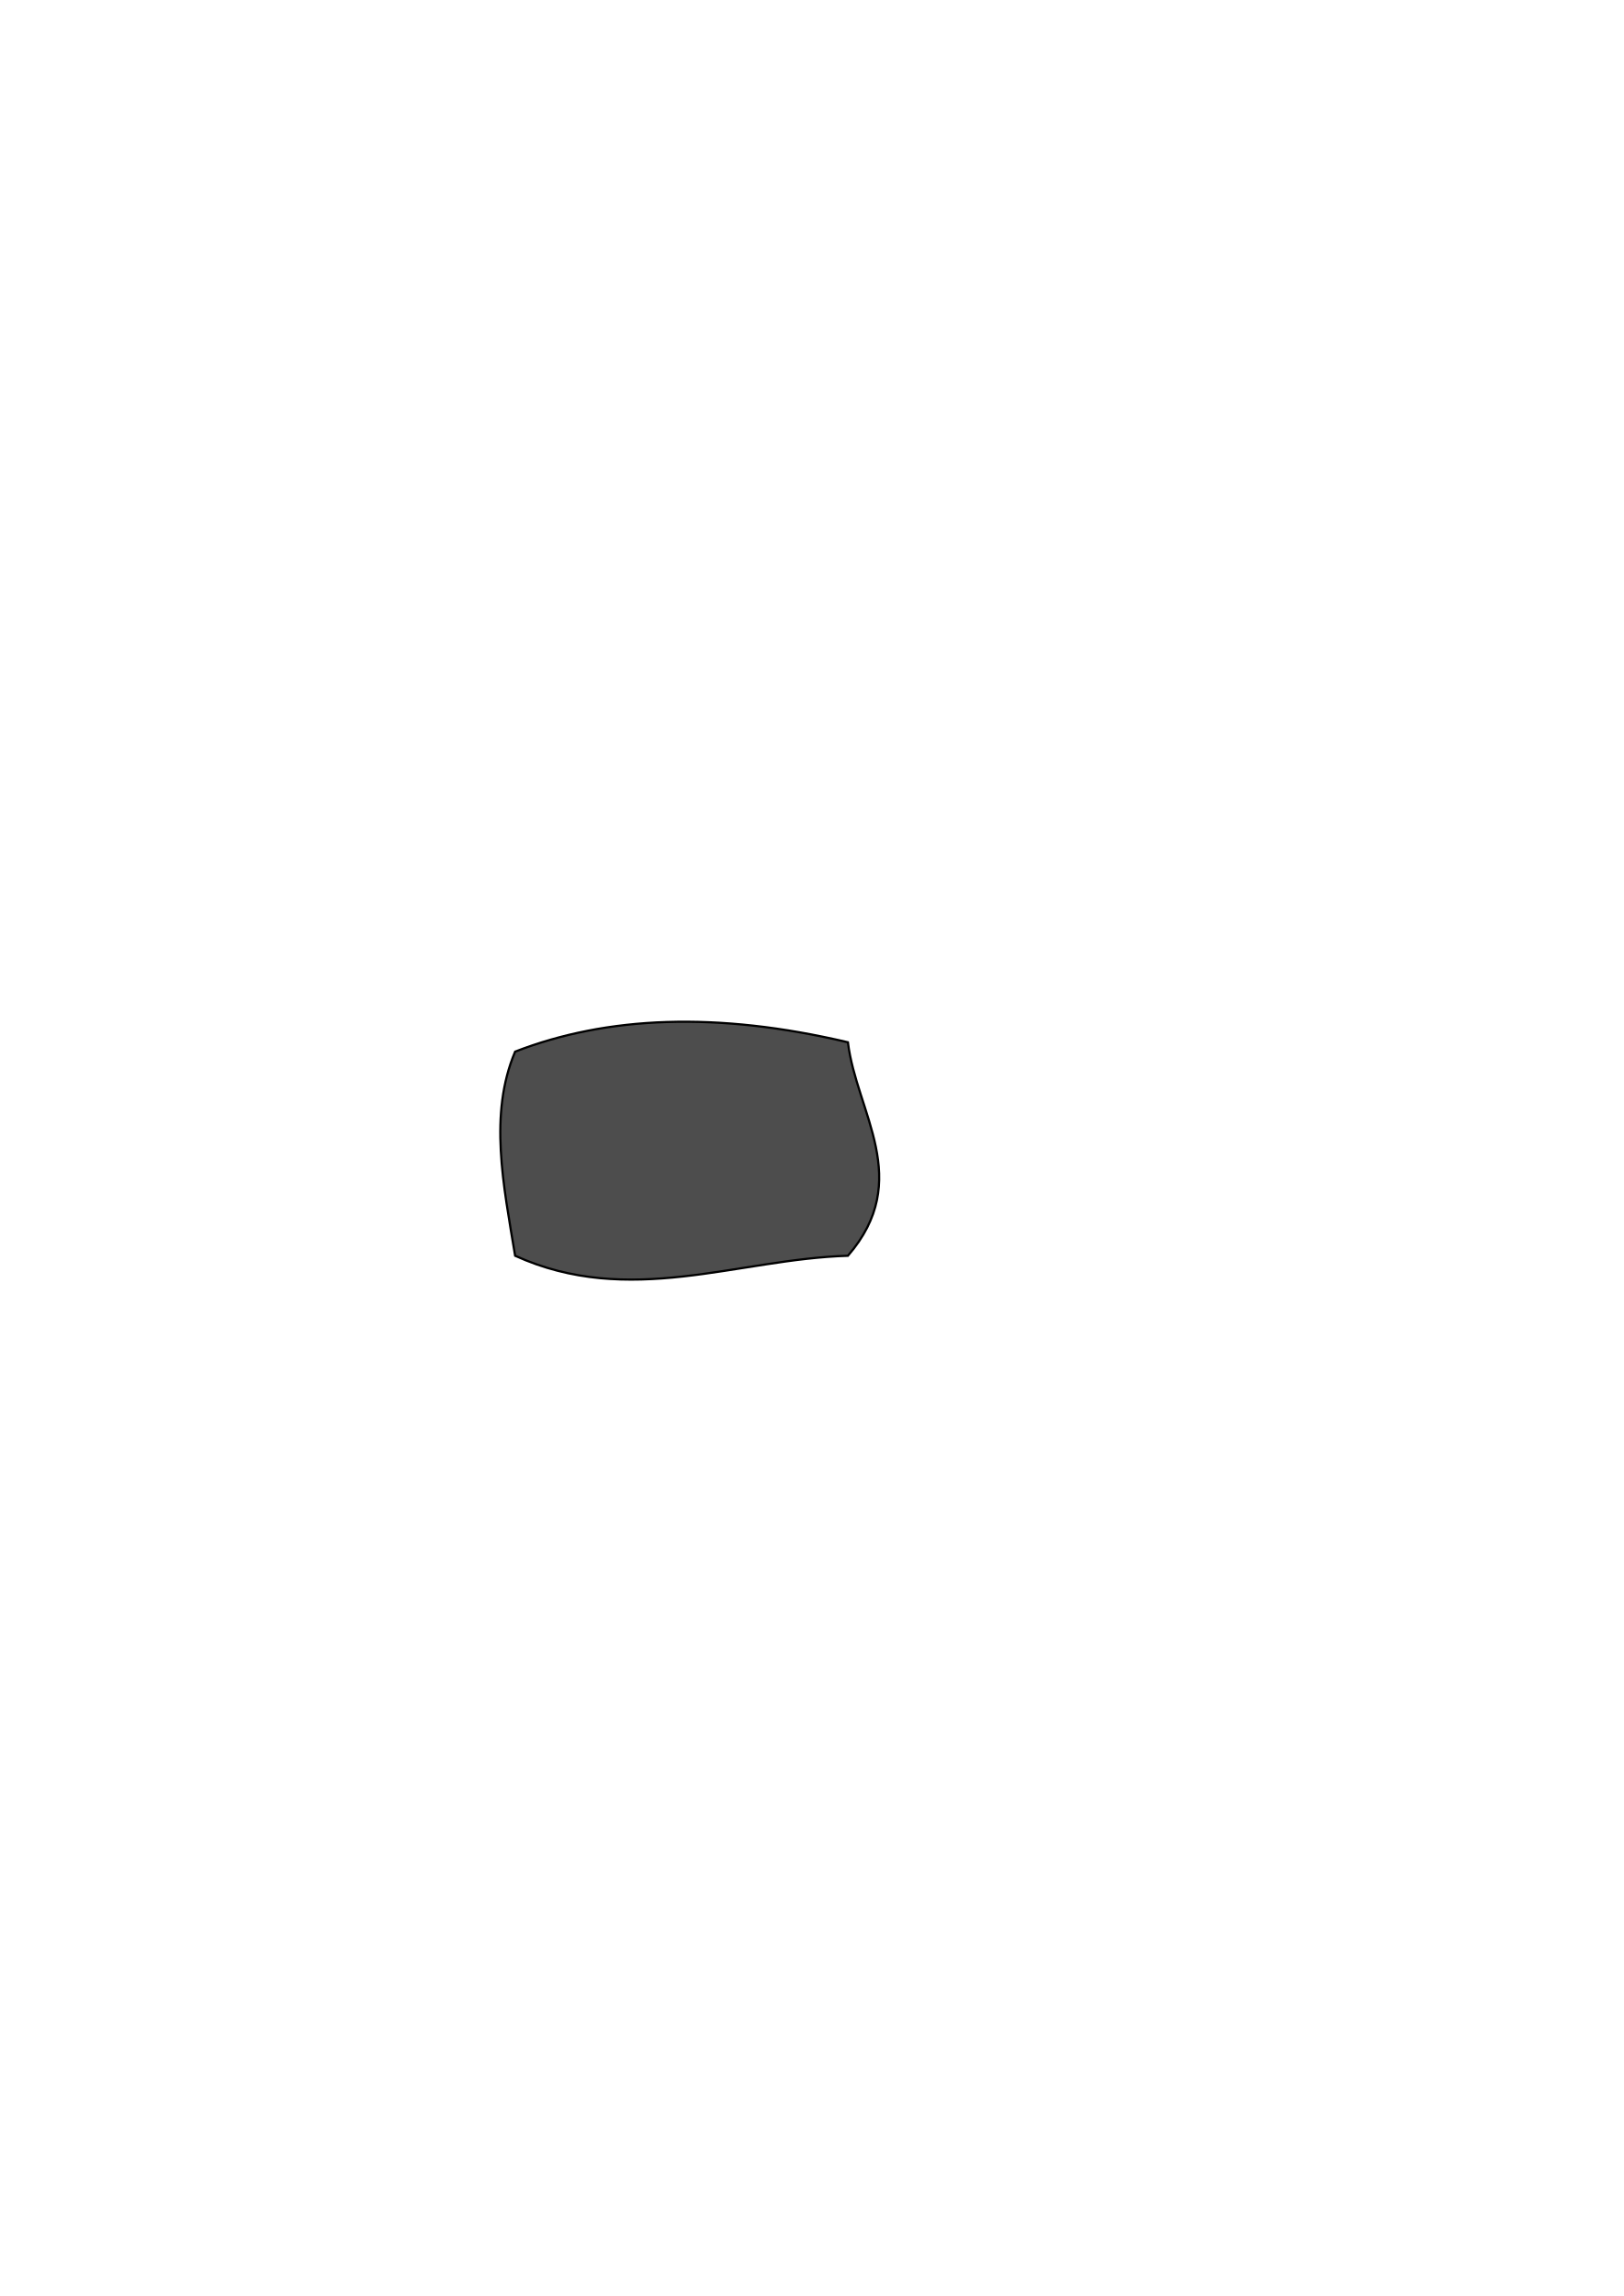
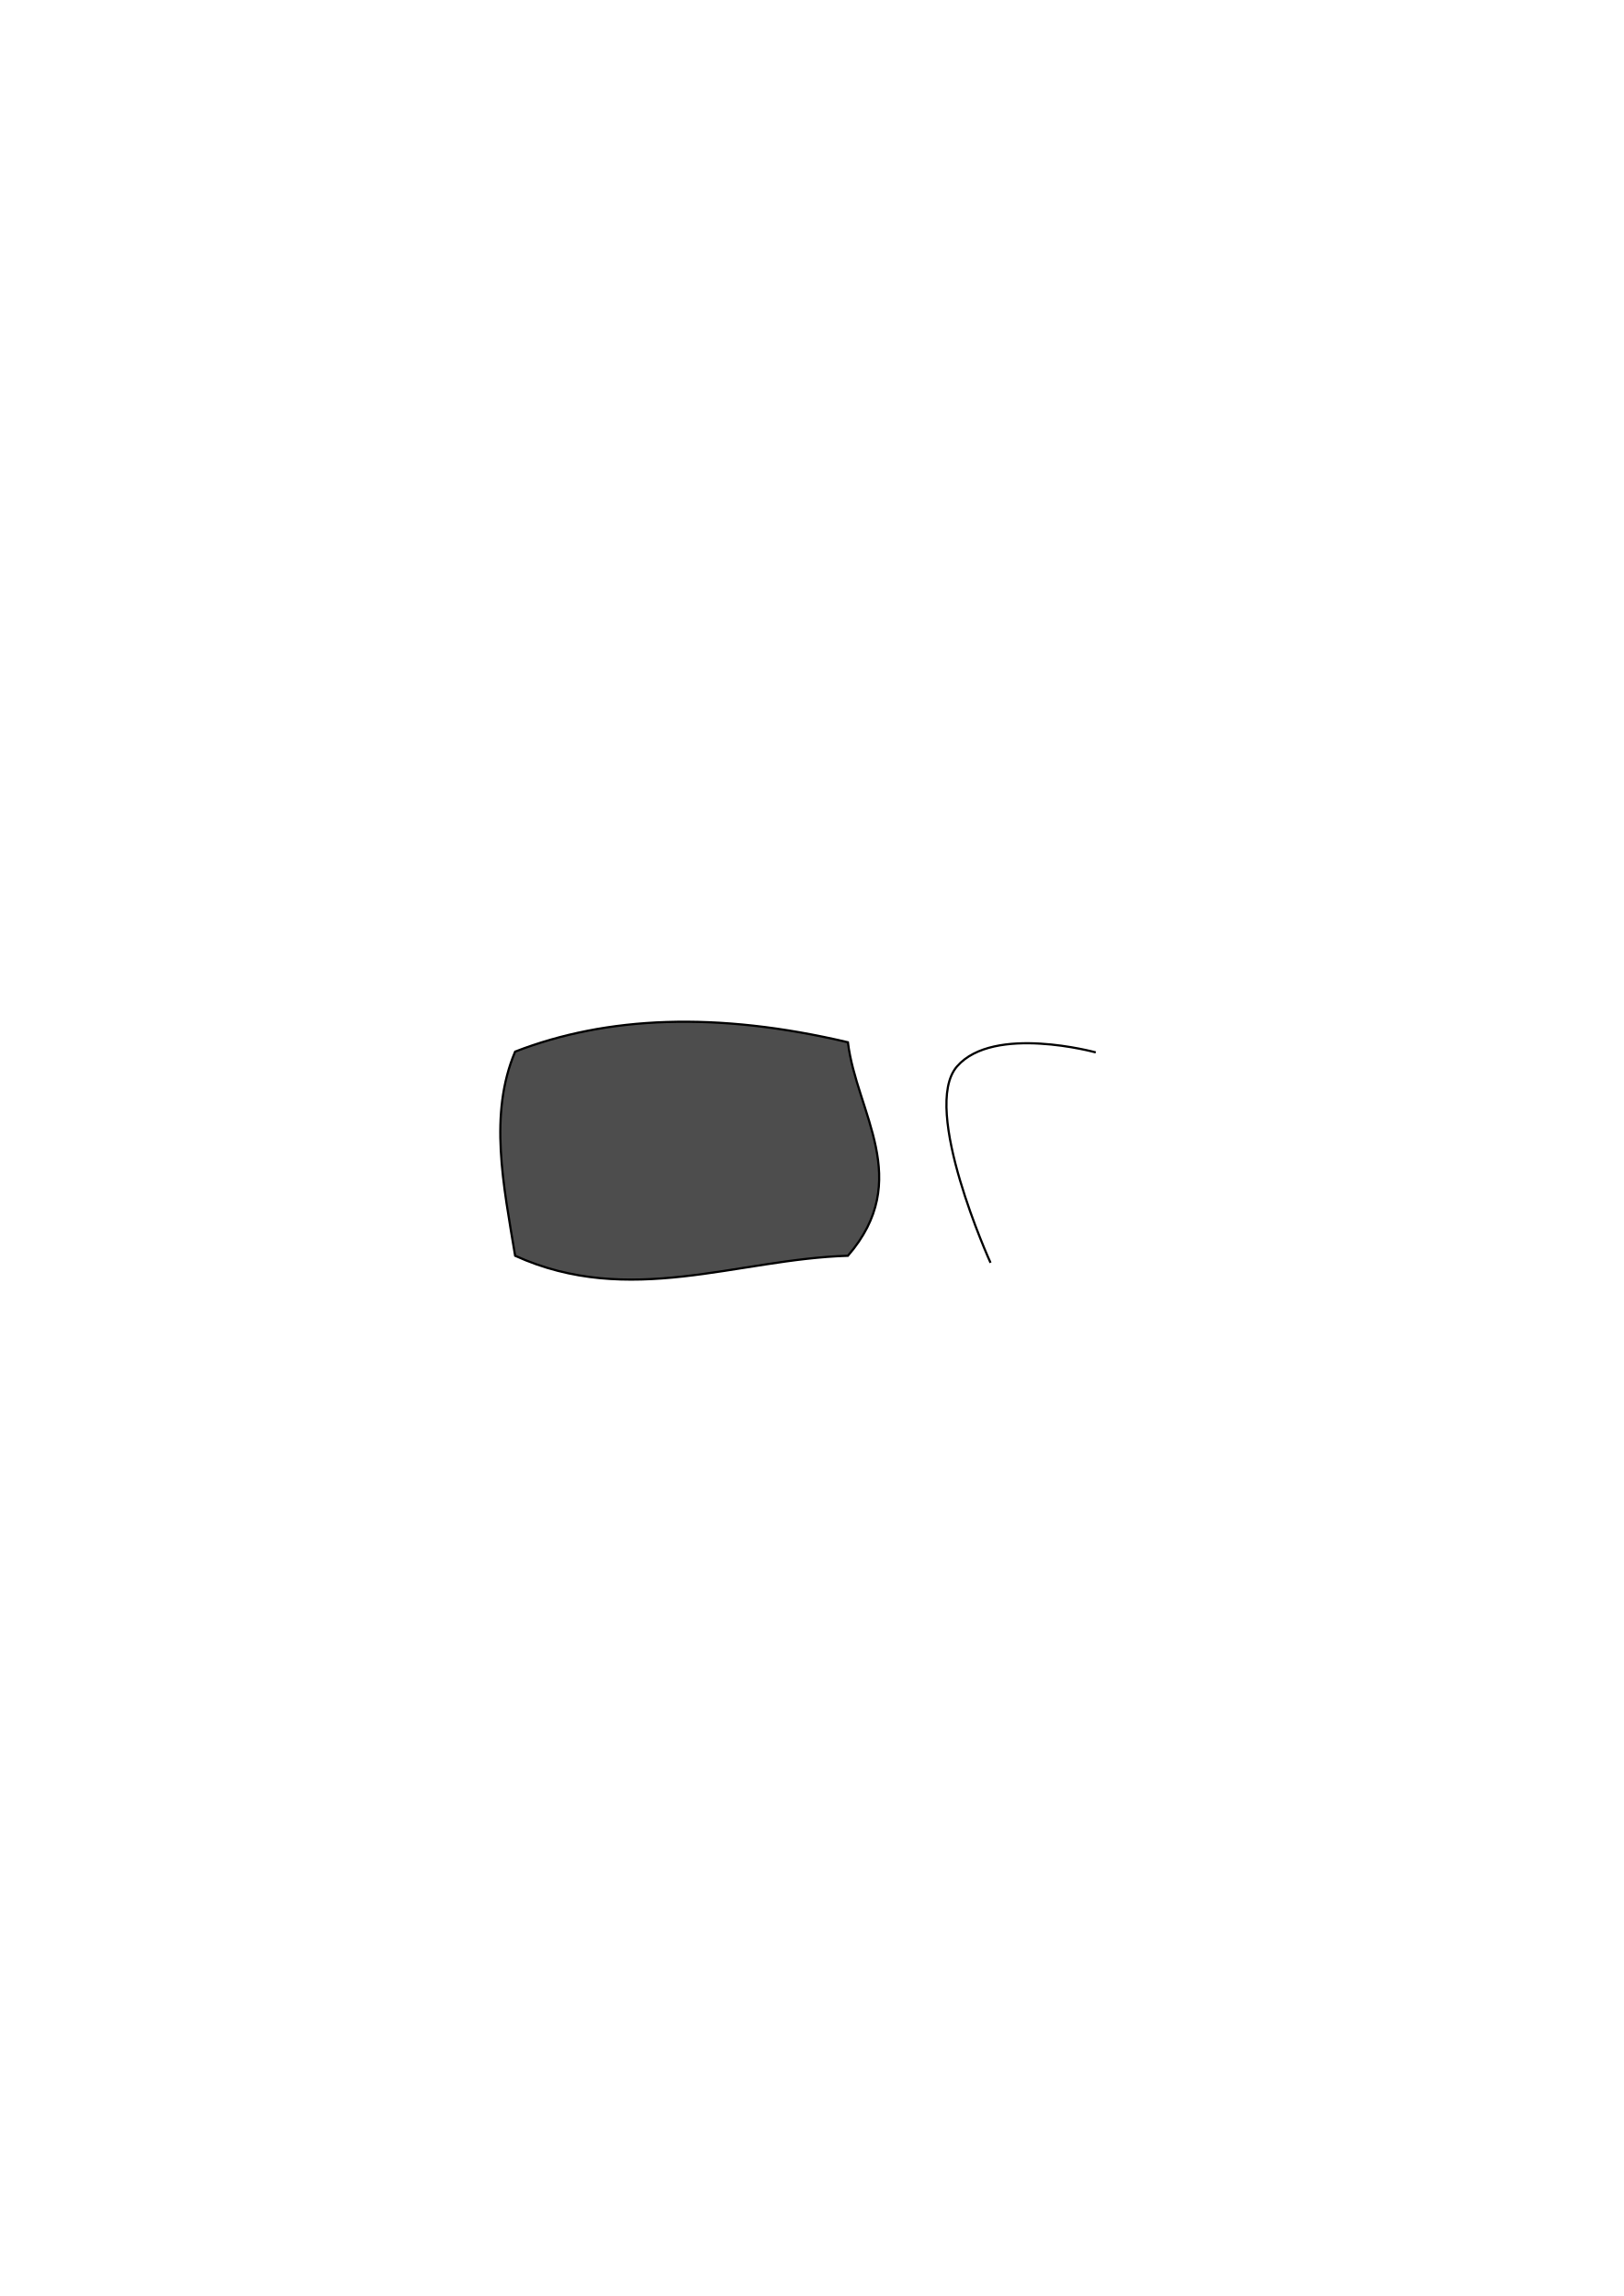
<svg xmlns="http://www.w3.org/2000/svg" width="744.094" height="1052.362" id="svg3947" version="1.1">
  <defs id="defs3949" />
  <g id="layer1">
    <path style="fill:#4d4d4d;stroke:#000000;stroke-width:1px;stroke-linecap:butt;stroke-linejoin:miter;stroke-opacity:1" d="m 236.071,482.005 c -12.159,28.631 -5.349,61.255 0,93.571 52.42,23.8 101.768,1.526 152.5,0 30.178,-34.882 3.952,-65.535 0,-97.857 -60.103,-14.184 -110.49,-12.003 -152.5,4.286 z" id="path3955" />
+     <path style="fill:none;stroke:#000000;stroke-width:1px;stroke-linecap:butt;stroke-linejoin:miter;stroke-opacity:1" d="m 453.929,578.791 c 0,0 -32.143,-70.714 -15.357,-90 16.786,-19.286 63.571,-6.429 63.571,-6.429" id="path4005" />
  </g>
</svg>
